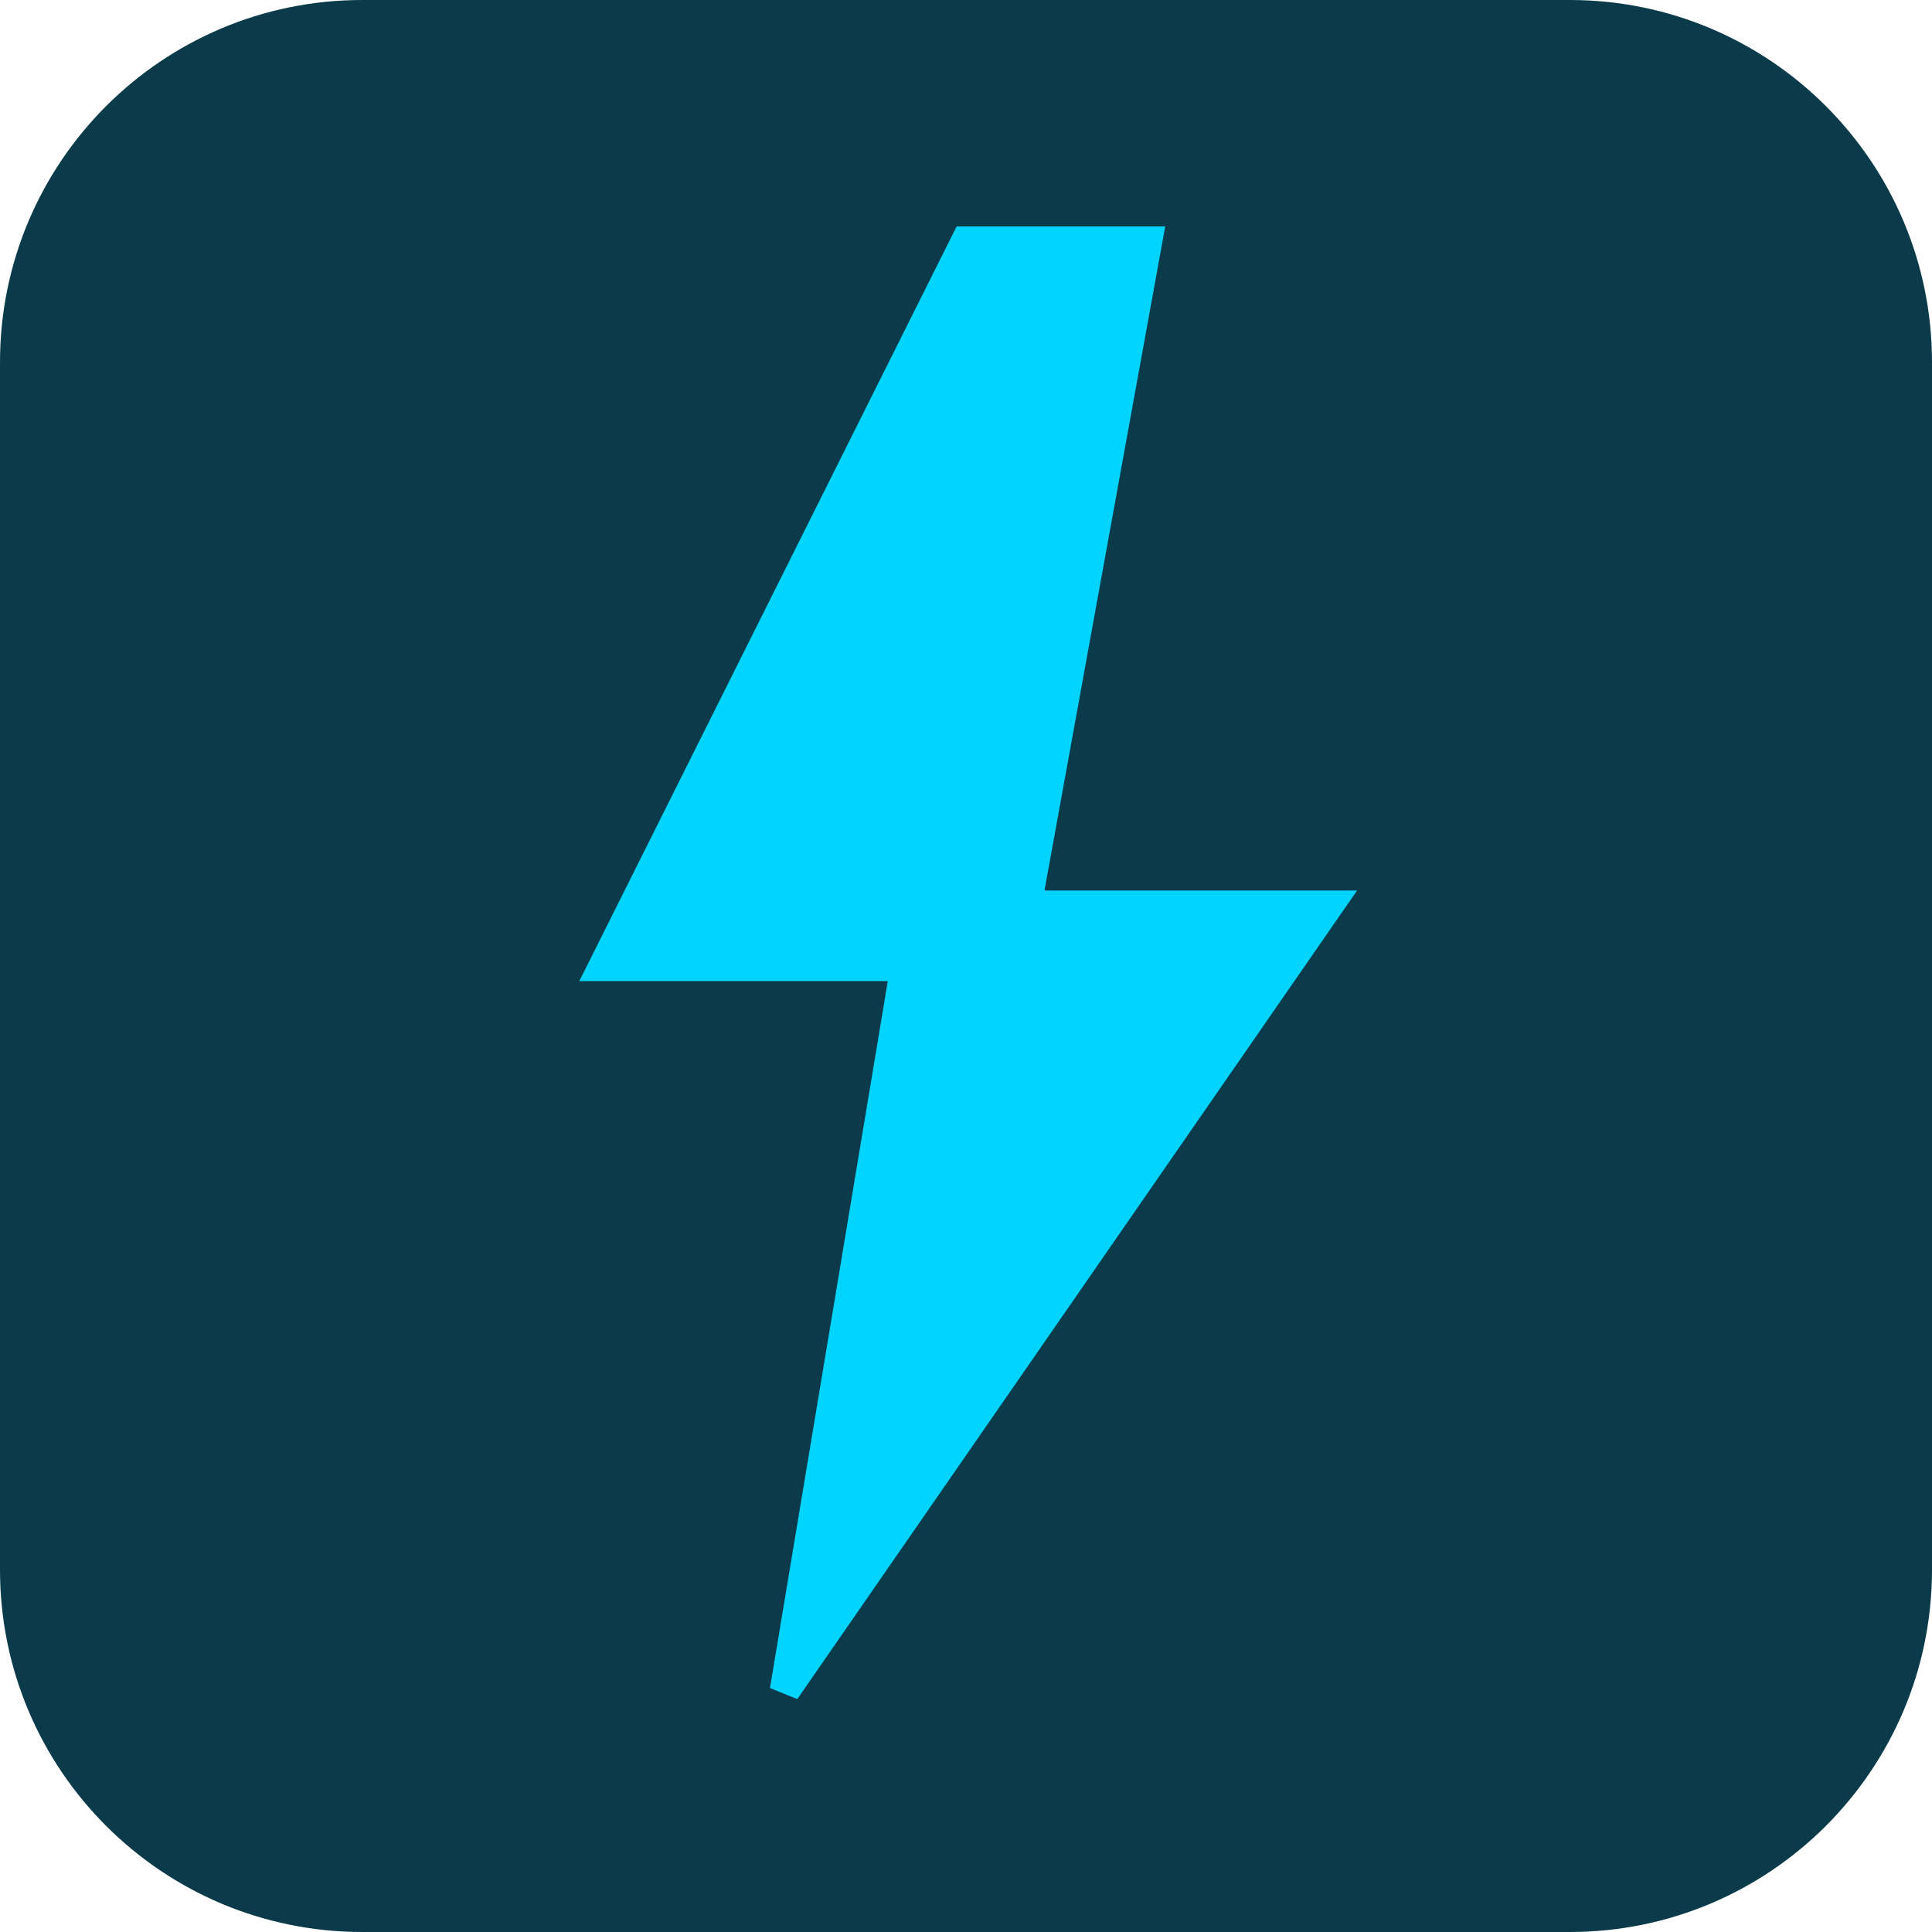
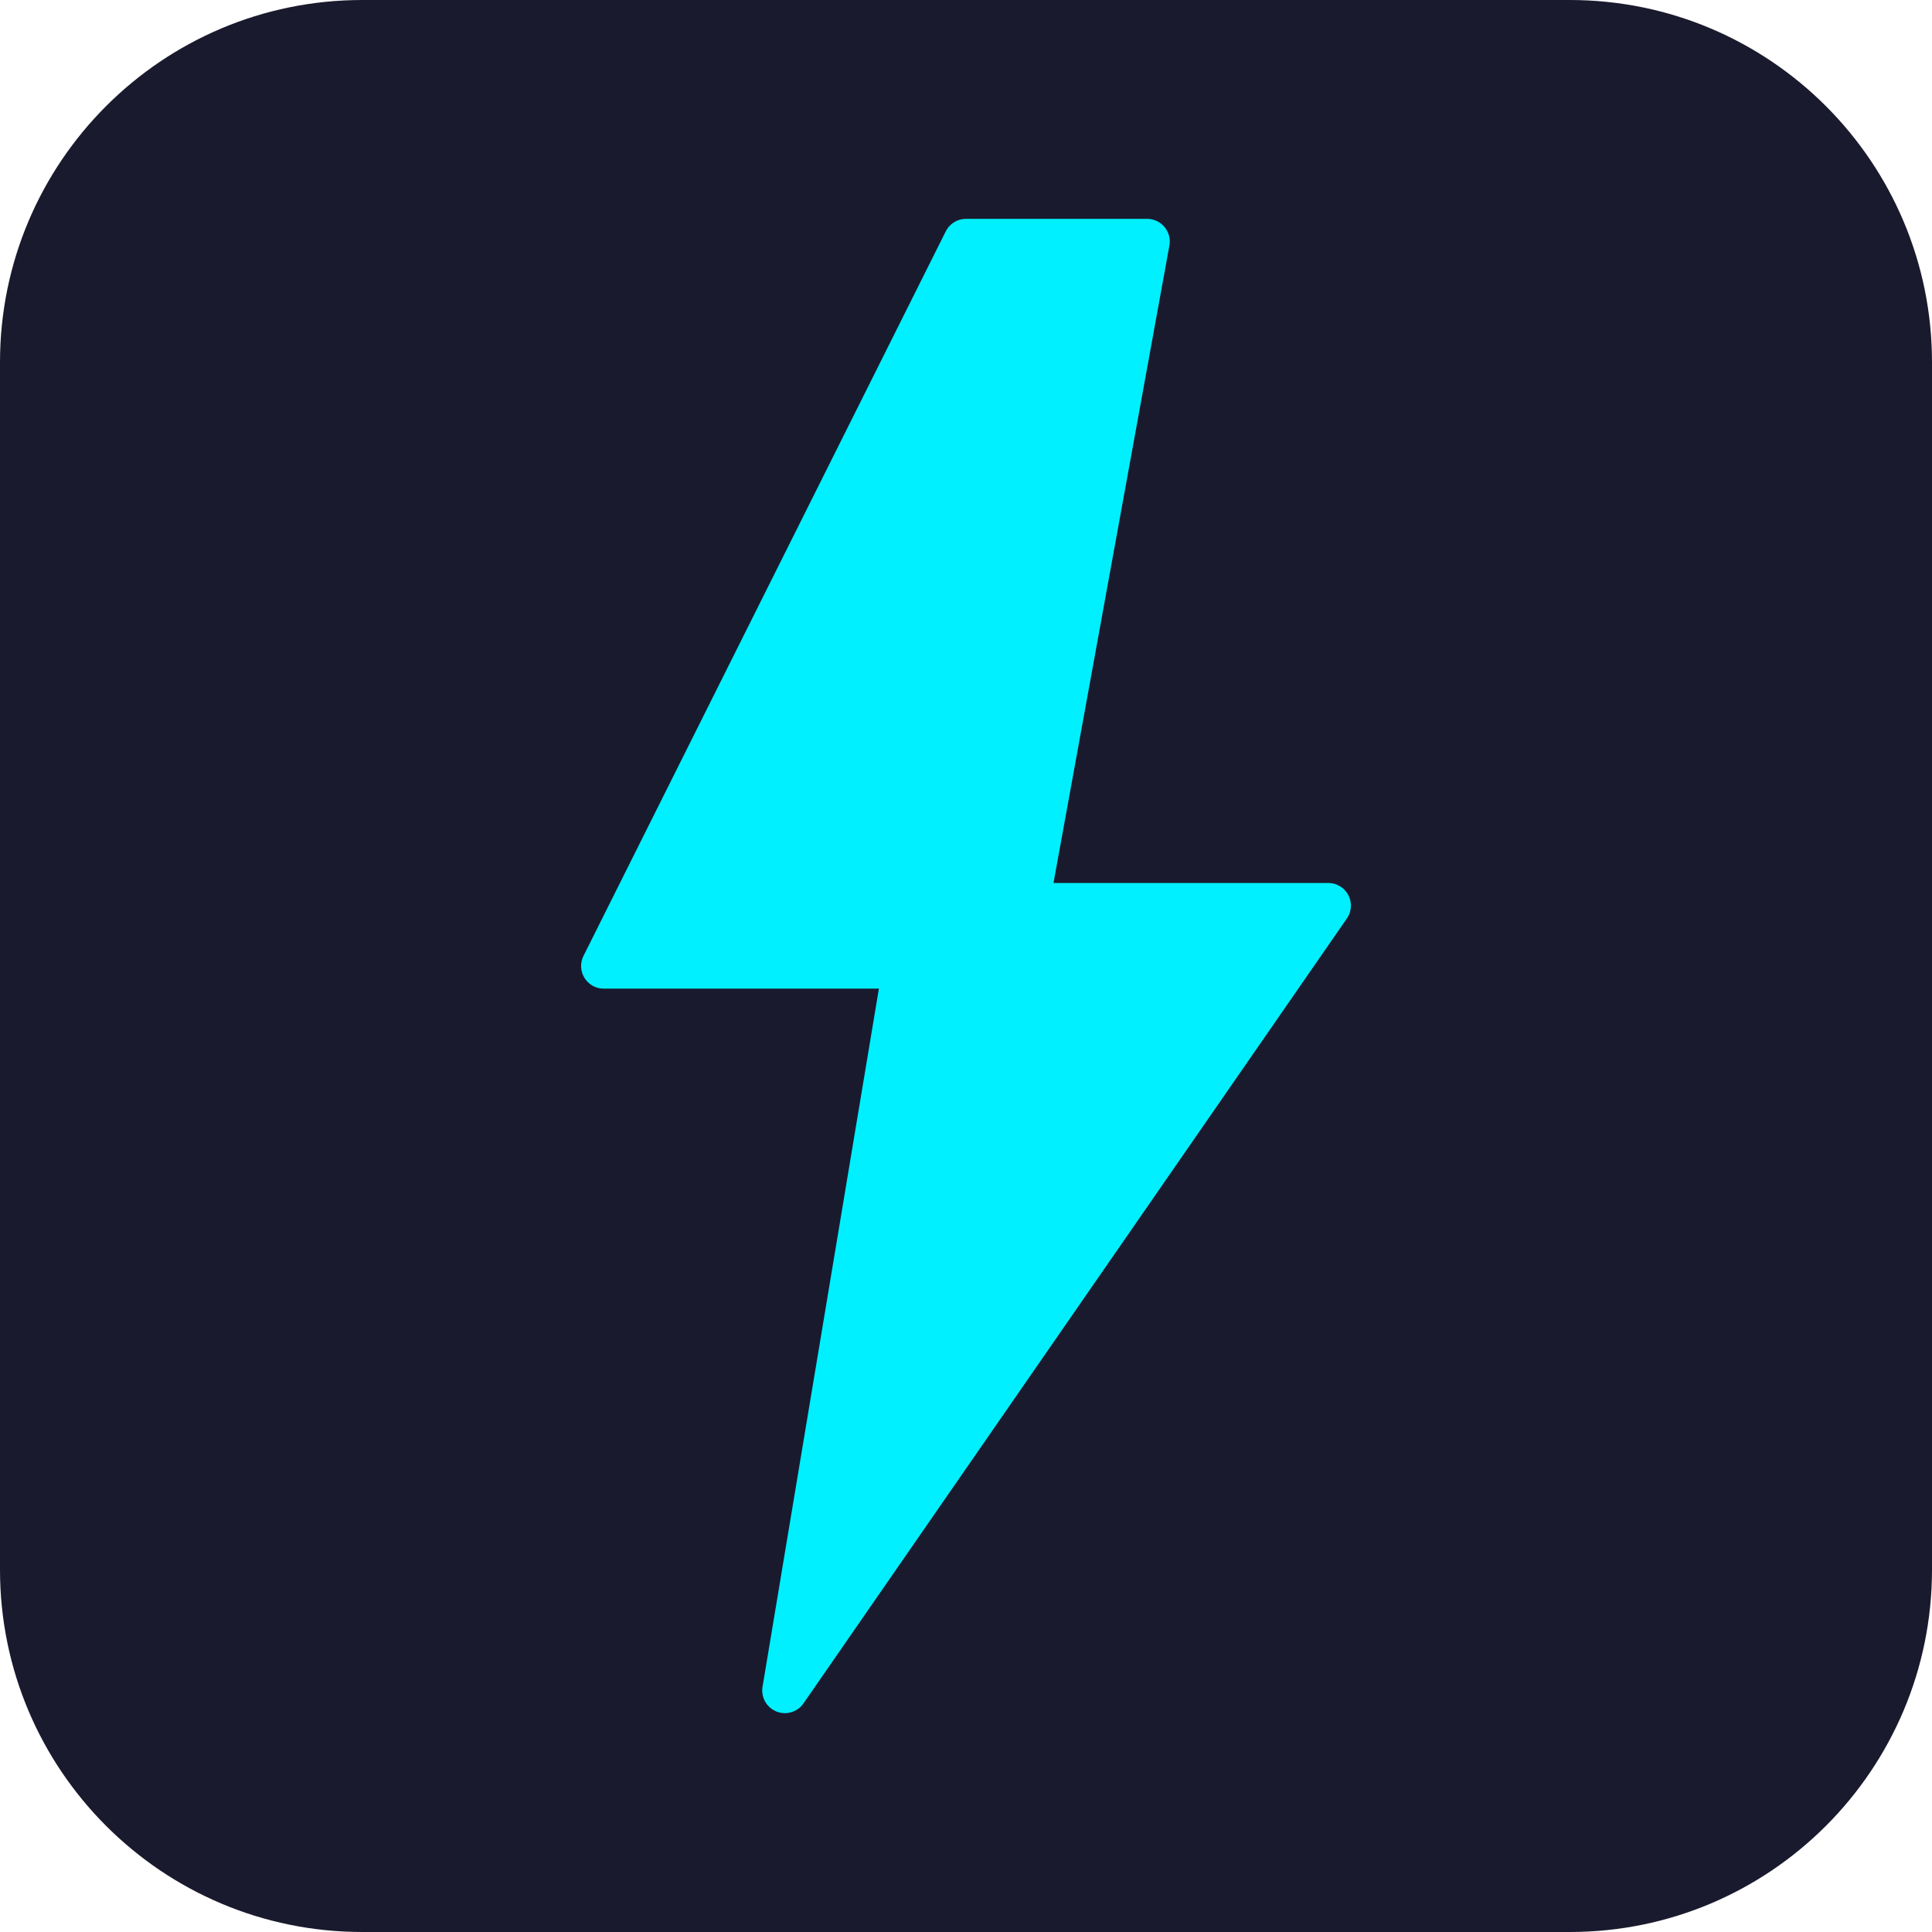
<svg xmlns="http://www.w3.org/2000/svg" viewBox="0 0 64 64" width="64" height="64">
-   <rect width="64" height="64" rx="12" fill="#0b3b4a" />
-   <path d="M 32 8 L 20 32 L 30 32 L 26 56 L 44 30 L 34 30 L 38 8 Z" fill="#00D4FF" stroke="#00D4FF" stroke-width="1" />
+   <rect width="64" height="64" rx="12" fill="#1a1a2e" />
+   <path d="M 32 8 L 20 32 L 30 32 L 26 56 L 44 30 L 34 30 L 38 8 Z" fill="#00F0FF" stroke="#00F0FF" stroke-width="1.5" stroke-linejoin="round" />
</svg>
